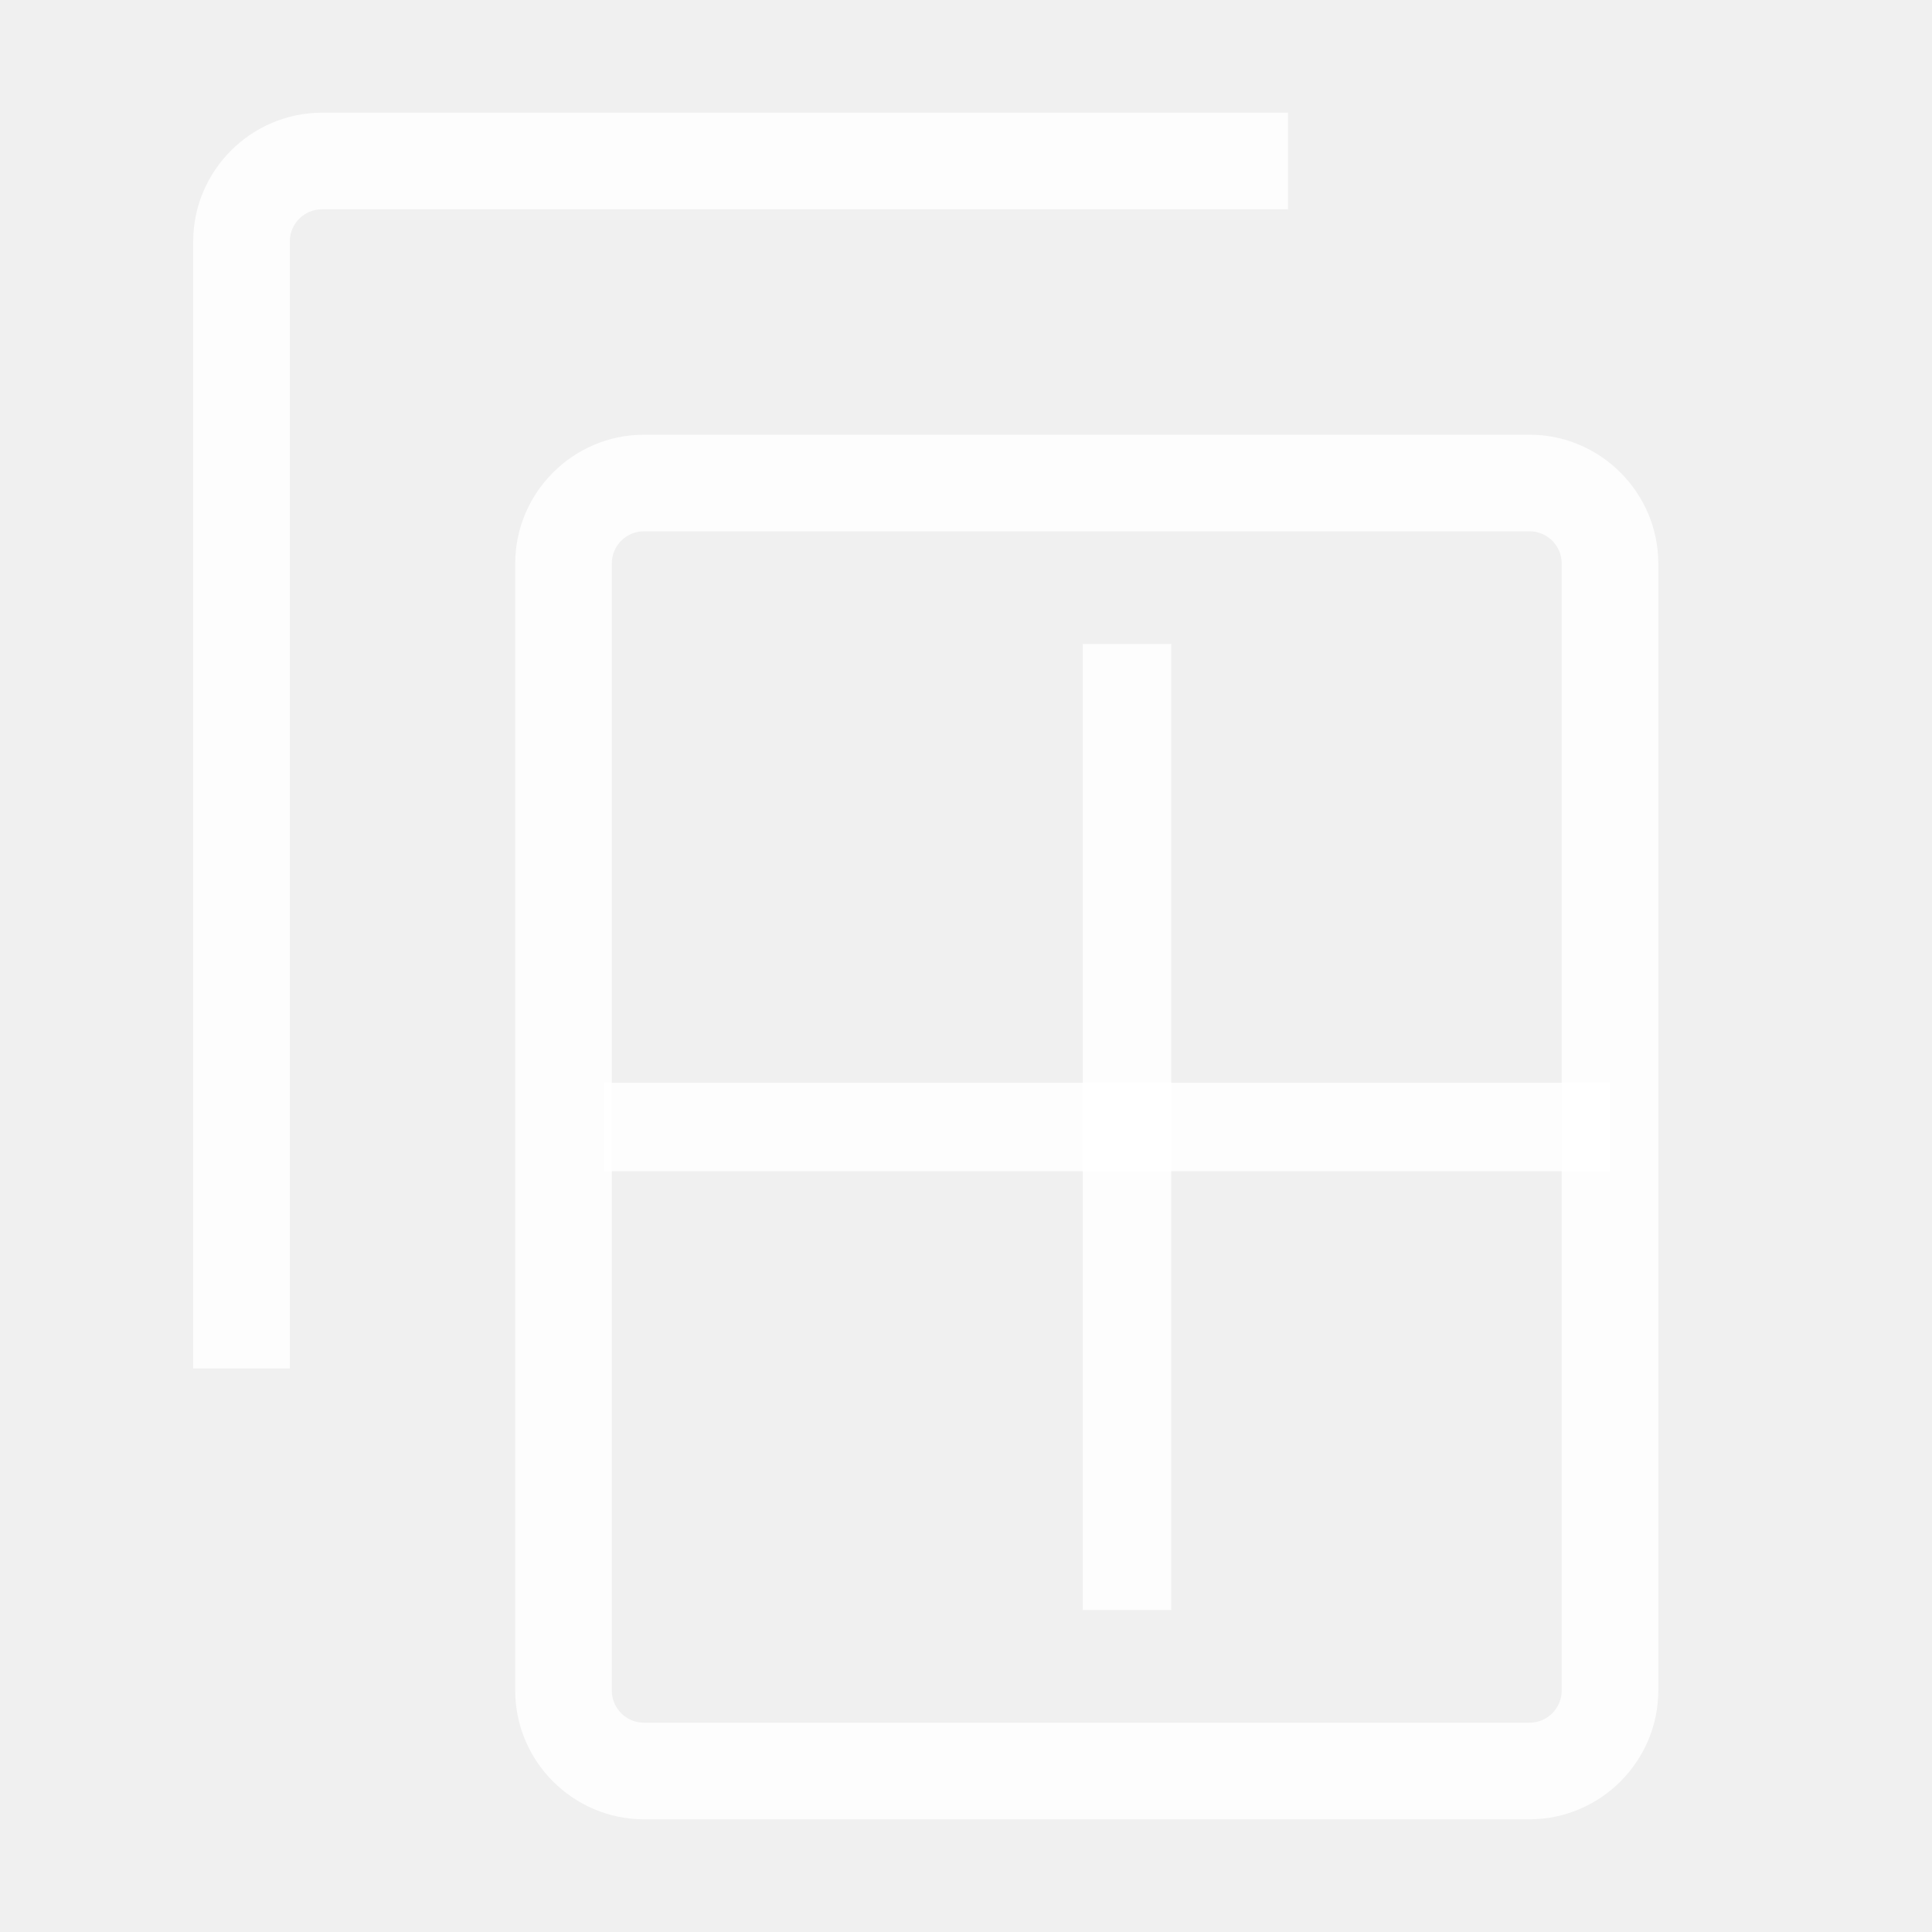
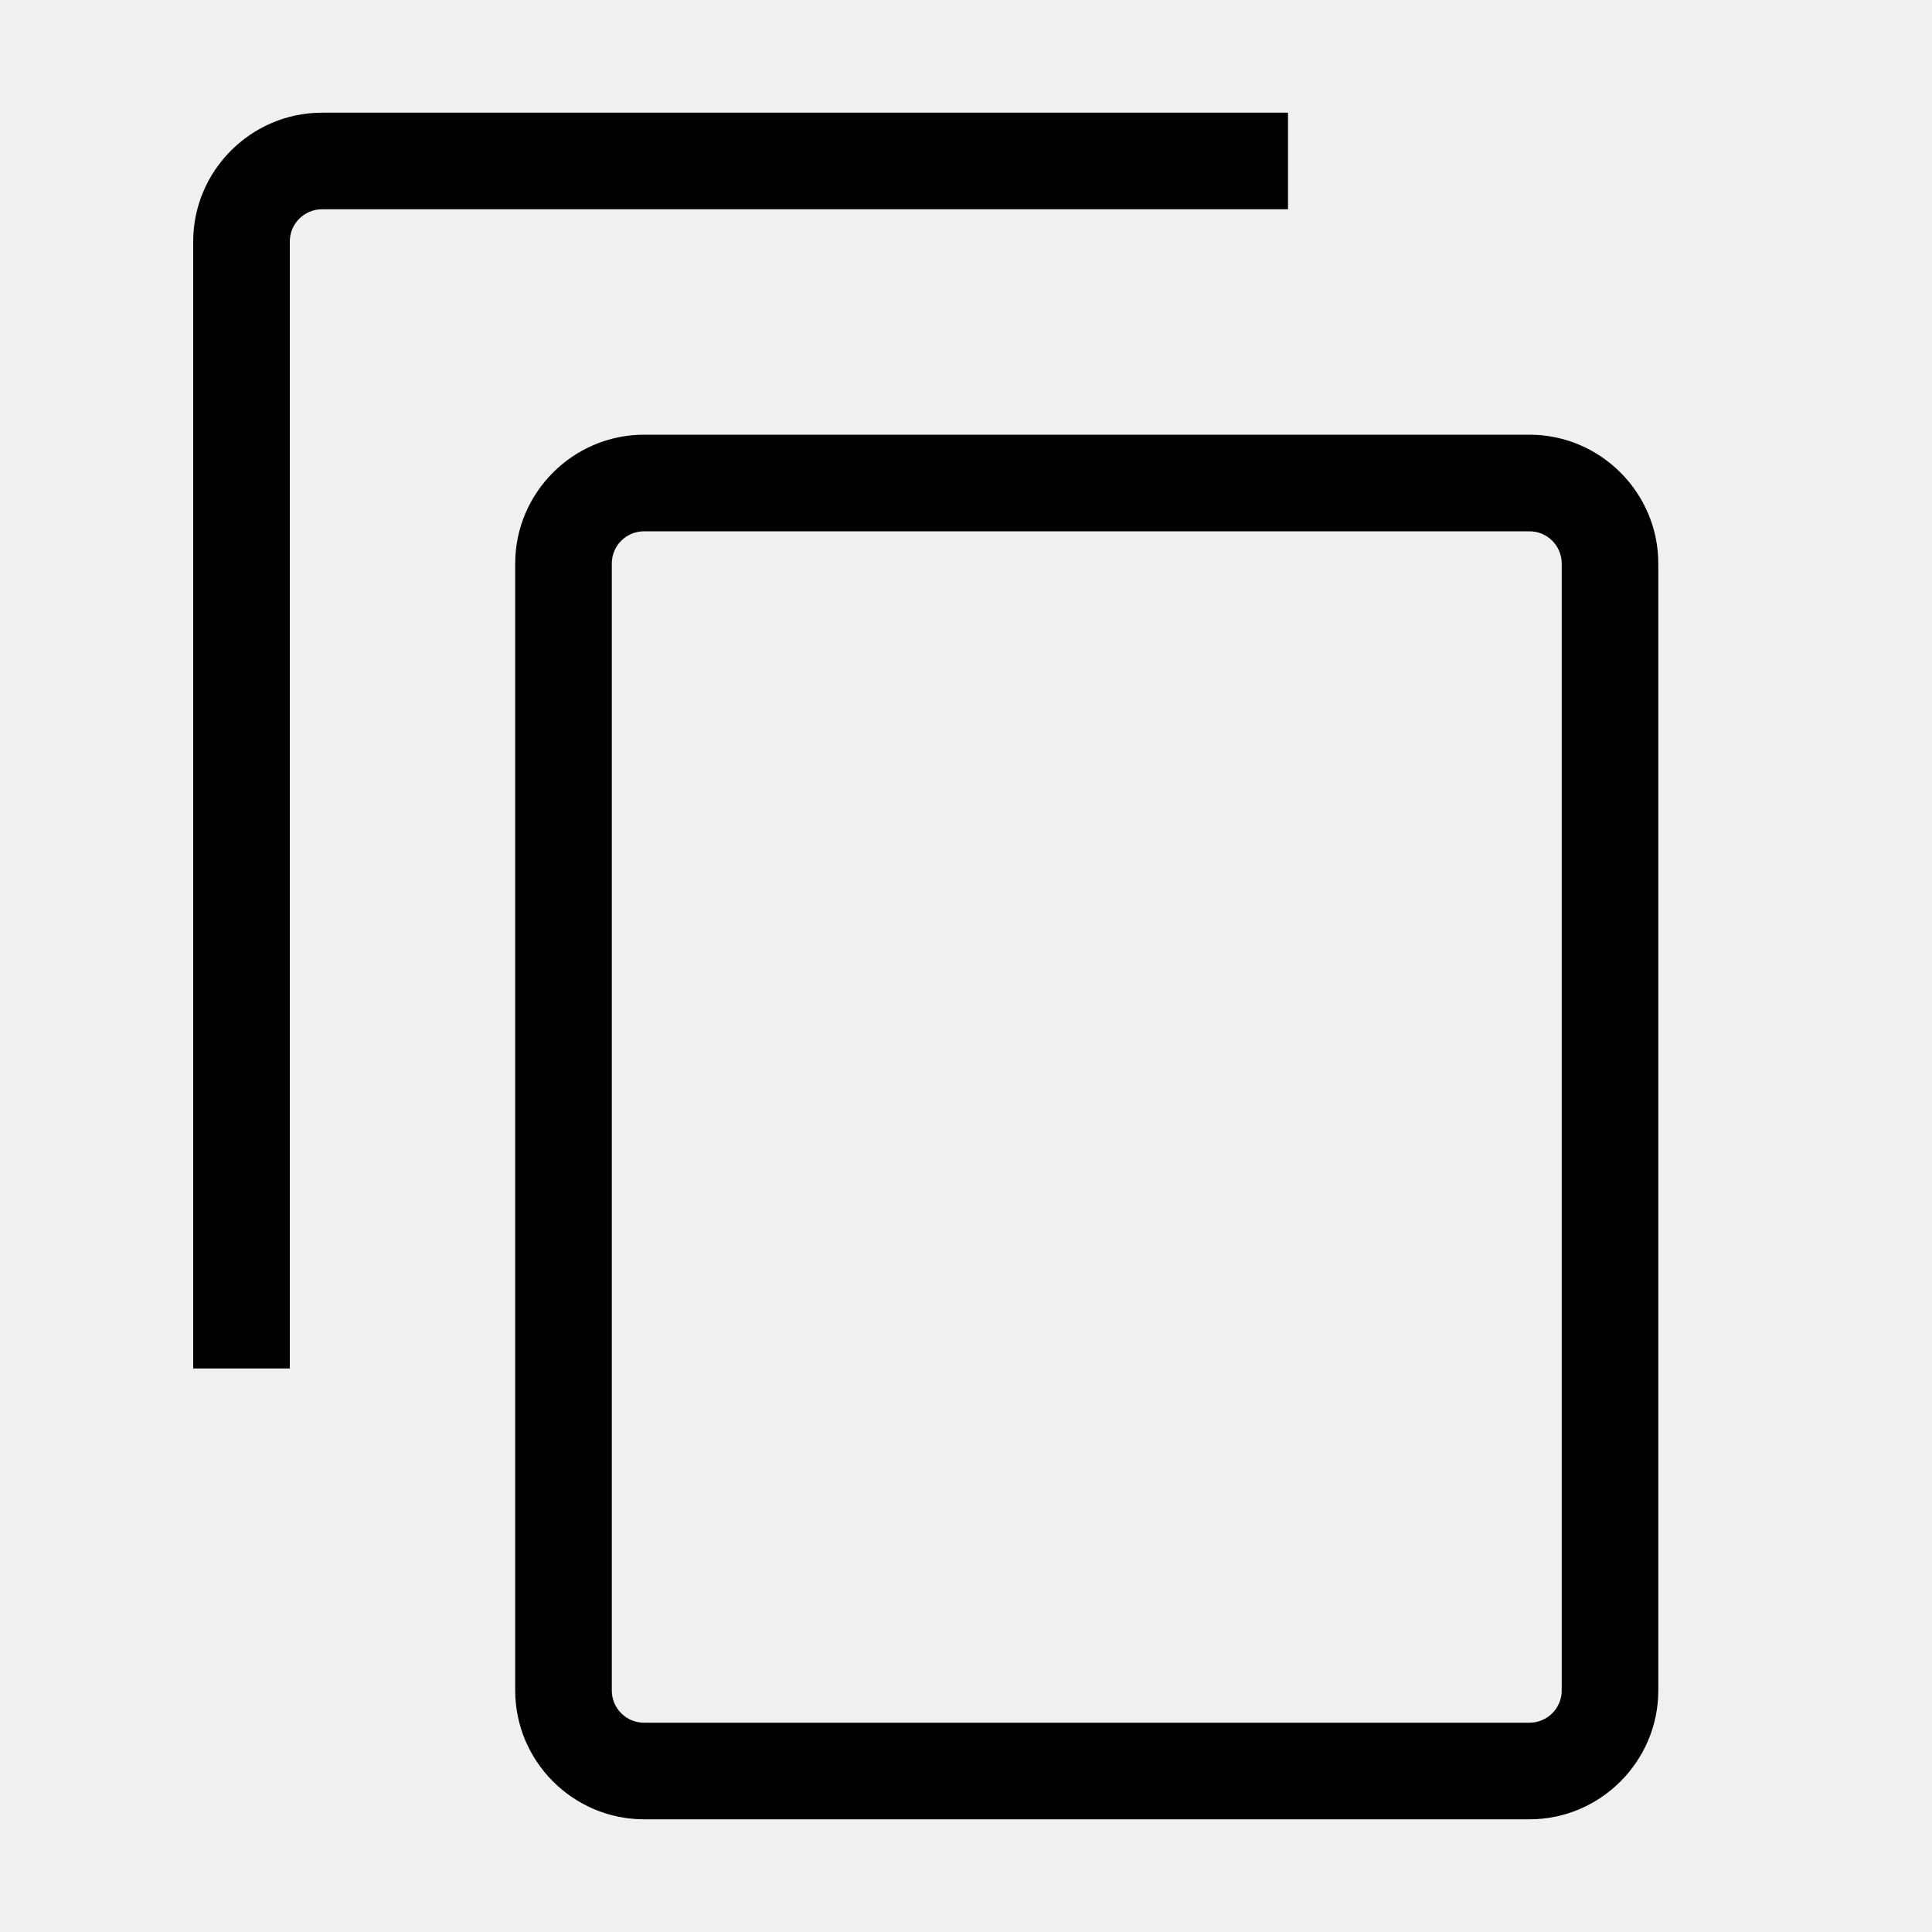
- <svg xmlns="http://www.w3.org/2000/svg" fill="none" version="1.1" viewBox="0 0 24 24">
-   <path d="m4 1.4c-0.88 0-1.6 0.72-1.6 1.6v14h1.2v-14a0.4 0.4 0 0 1 0.4-0.4h12v-1.2zm4 4c-0.88 0-1.6 0.72-1.6 1.6v14c0 0.88 0.72 1.6 1.6 1.6h11c0.88 0 1.6-0.72 1.6-1.6v-14c0-0.88-0.72-1.6-1.6-1.6zm0 1.2h11a0.4 0.4 0 0 1 0.4 0.4v14a0.4 0.4 0 0 1-0.4 0.4h-11a0.4 0.4 0 0 1-0.4-0.4v-14a0.4 0.4 0 0 1 0.4-0.4z" fill="#fff" opacity=".85" />
-   <line x1="14" x2="14" y1="8" y2="20" opacity=".85" stroke="#fff" stroke-width="1.1" />
-   <line x1="7.5" x2="20" y1="14" y2="14" opacity=".85" stroke="#fff" stroke-width="1.1" />
+ <svg xmlns="http://www.w3.org/2000/svg" viewBox="0 0 24 24" width="24" height="24" version="1.1">
+   <style>
+ path:not([stroke]), circle, rect, polygon {
+   fill: context-fill black;
+ }
+ path[stroke] {
+   fill: none;
+   stroke: context-fill black;
+ }
+ line, [stroke] {
+   stroke: context-fill black;
+ }
+ @media (prefers-color-scheme: dark) {
+   path:not([stroke]), circle, rect, polygon {
+     fill: context-fill white;
+   }
+   path[stroke] {
+     fill: none;
+     stroke: context-fill white;
+   }
+   line, [stroke] {
+     stroke: context-fill white;
+   }
+ }
+ </style>
+   <path d="m4 1.4c-0.88 0-1.6 0.72-1.6 1.6v14h1.2v-14a0.4 0.4 0 0 1 0.4-0.4h12v-1.2zm4 4c-0.88 0-1.6 0.72-1.6 1.6v14c0 0.88 0.72 1.6 1.6 1.6h11c0.88 0 1.6-0.72 1.6-1.6v-14c0-0.88-0.72-1.6-1.6-1.6zm0 1.2h11a0.4 0.4 0 0 1 0.4 0.4v14a0.4 0.4 0 0 1-0.4 0.4h-11a0.4 0.4 0 0 1-0.4-0.4v-14a0.4 0.4 0 0 1 0.4-0.4z" />
+   <line x1="14" x2="14" y1="8" y2="20" stroke="" stroke-width="1.1" />
+   <line x1="7.5" x2="20" y1="14" y2="14" stroke="" stroke-width="1.1" />
</svg>
